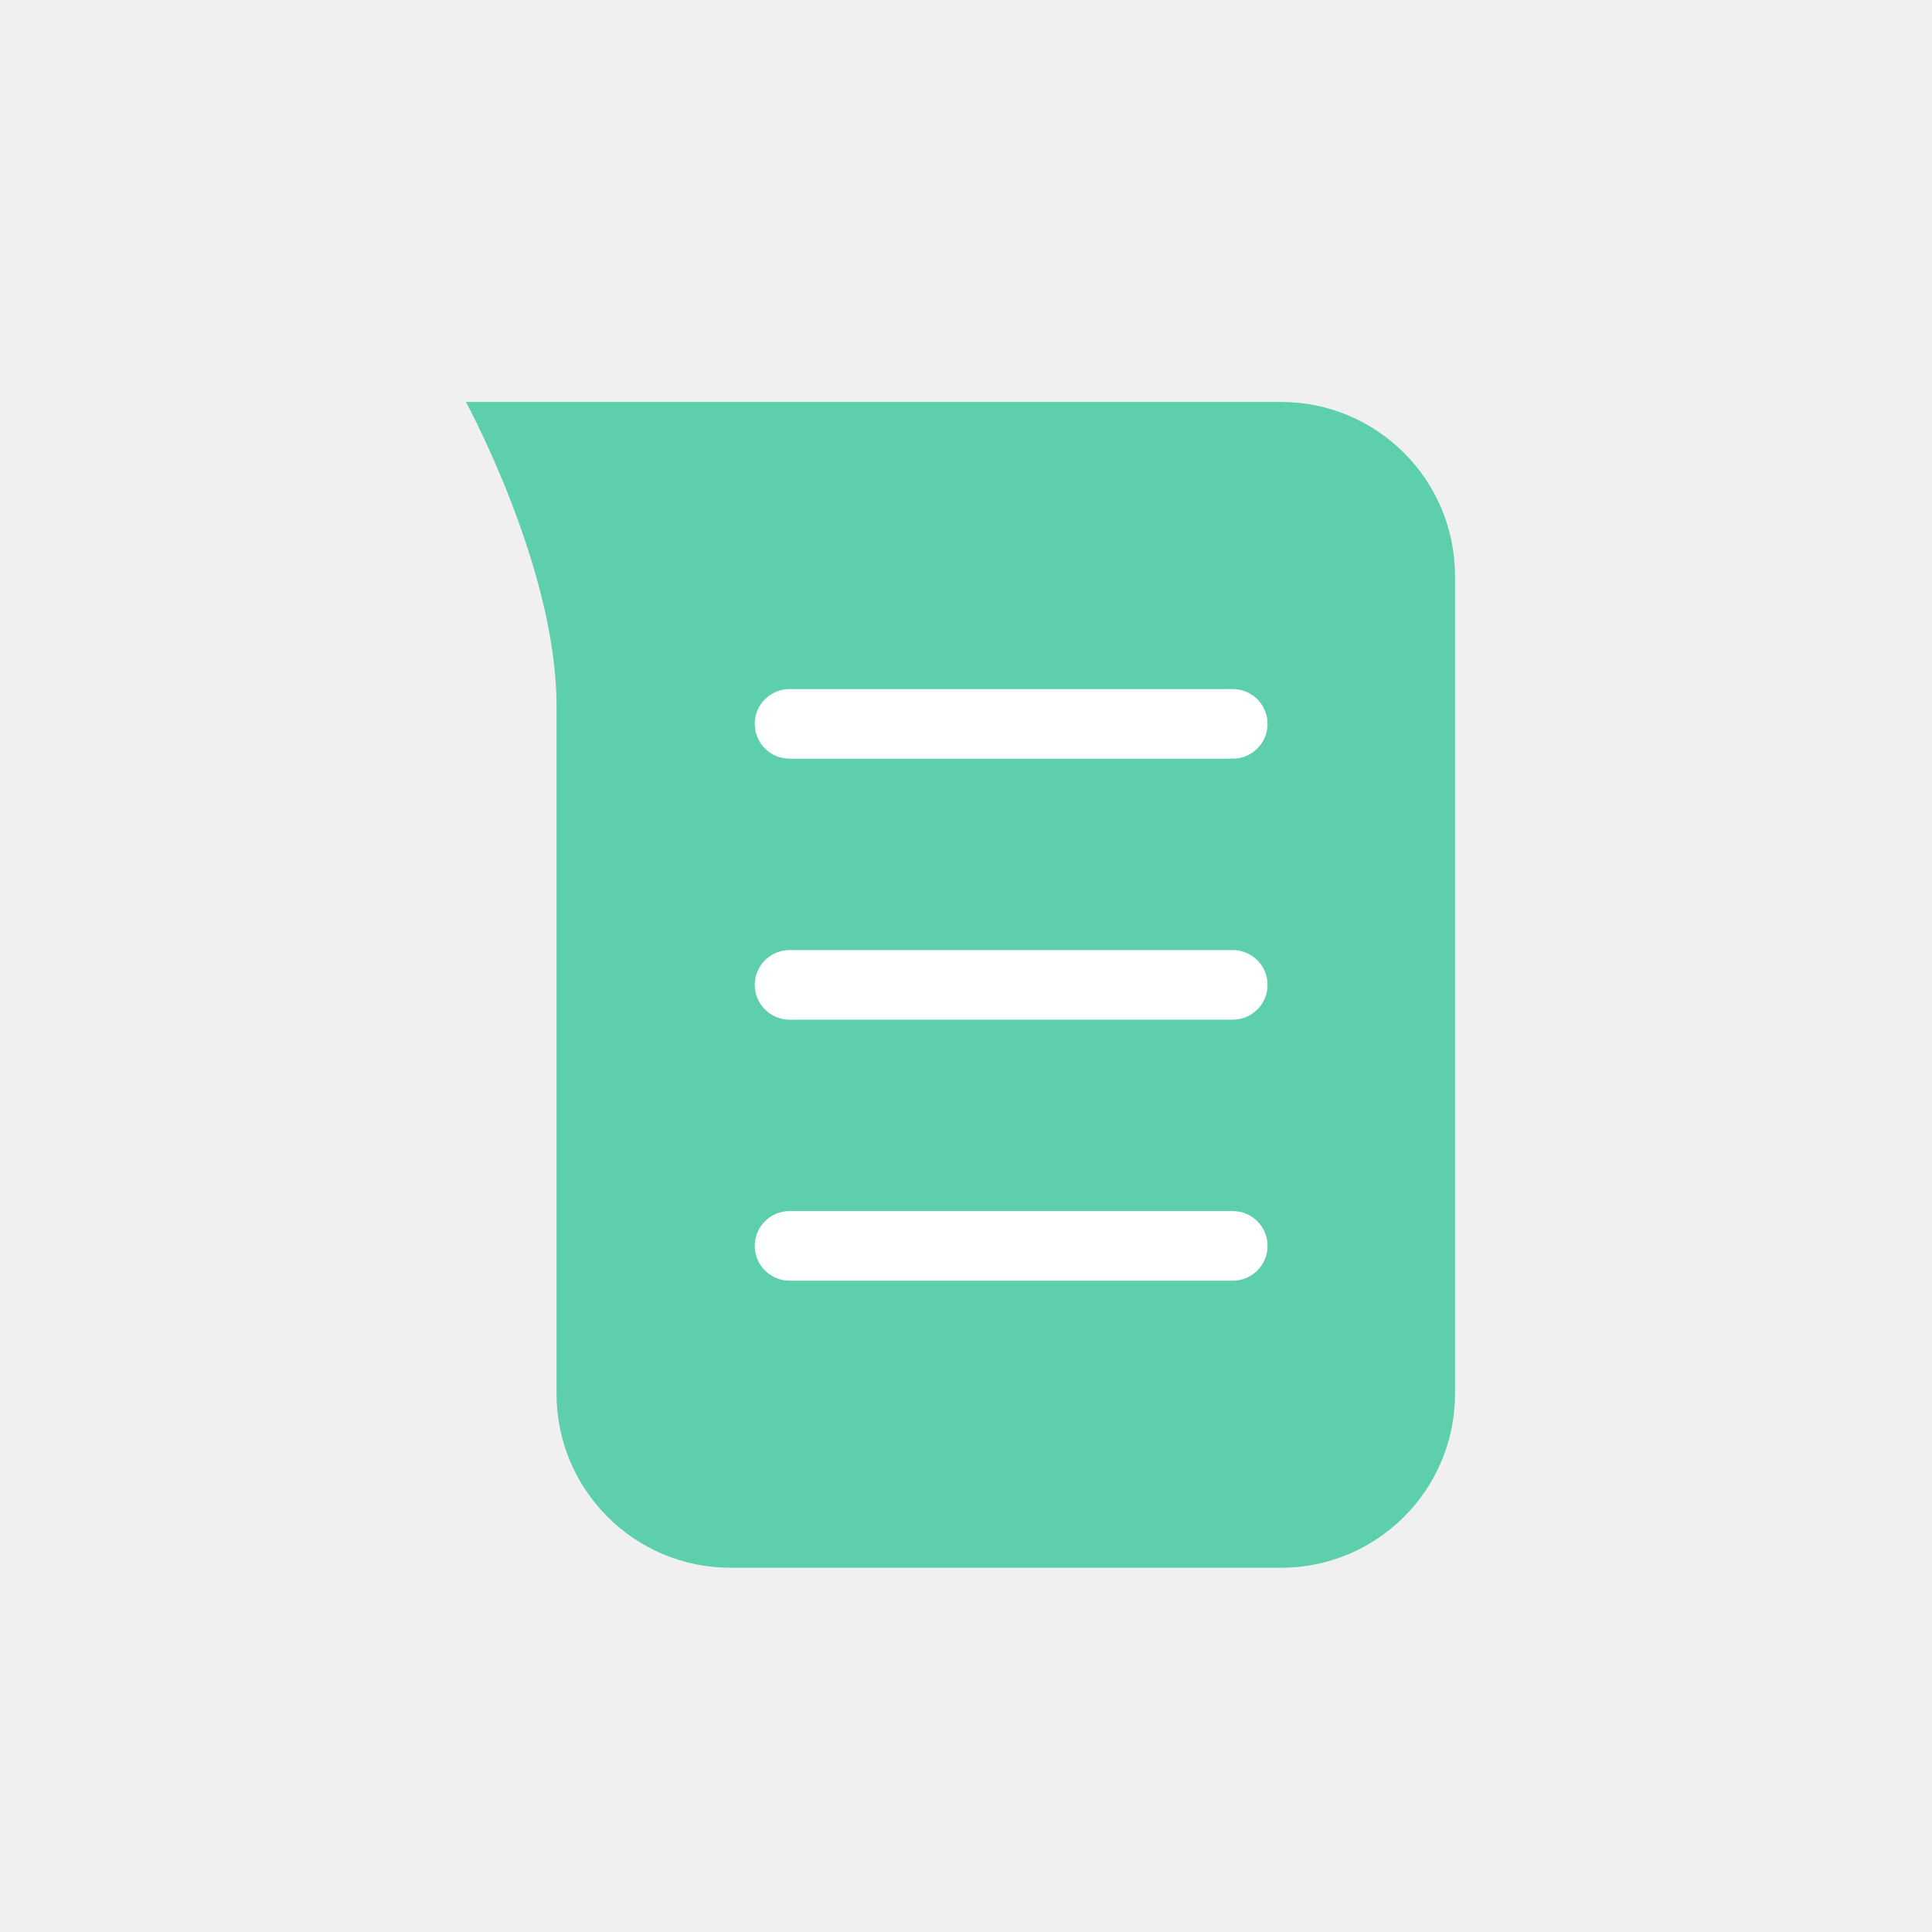
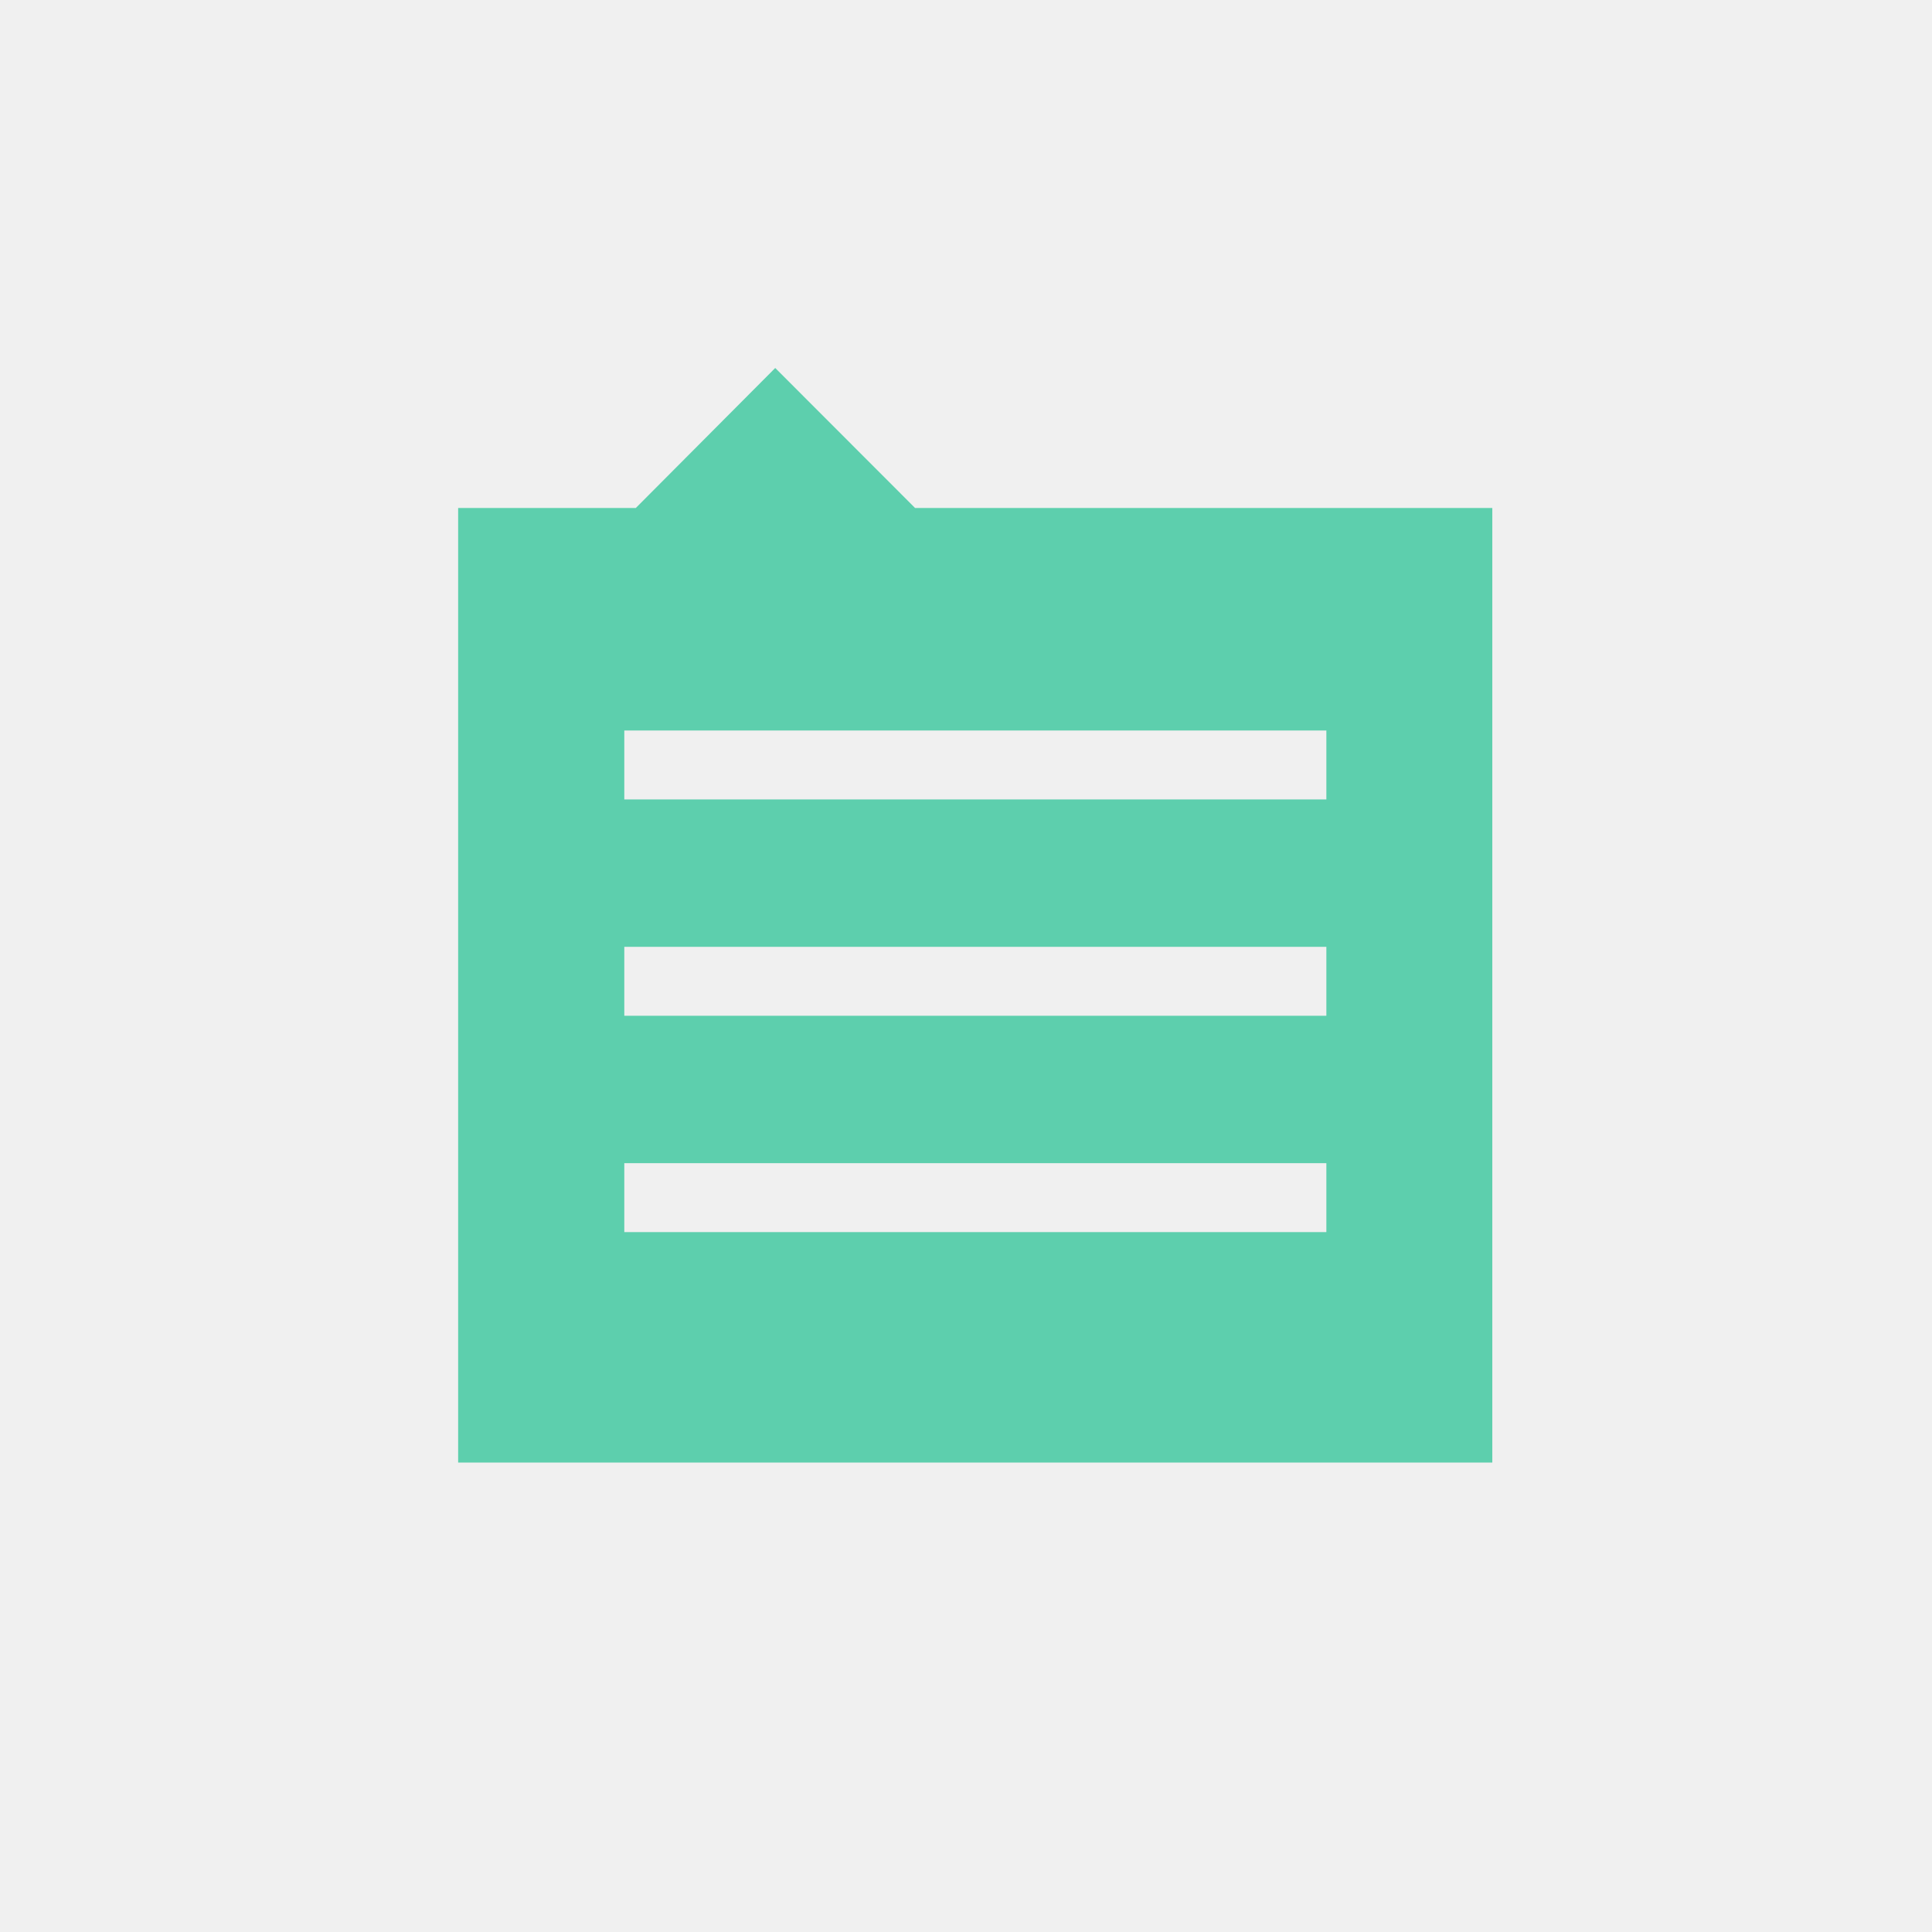
<svg xmlns="http://www.w3.org/2000/svg" version="1.1" id="Capa_1" x="0px" y="0px" width="512px" height="512px" viewBox="0 0 512 512" enable-background="new 0 0 512 512" xml:space="preserve">
  <g>
    <g>
-       <path fill="#5DCFAD" d="M385.593,152.632c0-25.468-20.648-46.111-46.112-46.111H193.598c-13.577,0-70.129,0-70.129,0    s24.017,44.009,24.017,80.462v182.376c0,25.463,20.645,46.113,46.112,46.113h145.883c25.464,0,46.112-20.65,46.112-46.113V152.632    L385.593,152.632z" />
+       <path fill="#5DCFAD" d="M-118.407,129.632c0-25.468-20.648-46.111-46.112-46.111h-145.883c-13.577,0-70.129,0-70.129,0    s24.017,44.009,24.017,80.462v182.376c0,25.463,20.646,46.113,46.112,46.113h145.883c25.464,0,46.112-20.65,46.112-46.113V129.632    L-118.407,129.632z" />
      <g>
-         <path fill="#FFFFFF" d="M326.695,182.61H209.239c-5.09,0-9.222,4.131-9.222,9.222c0,5.092,4.131,9.223,9.222,9.223h117.456     c5.091,0,9.222-4.131,9.222-9.223C335.914,186.741,331.783,182.61,326.695,182.61z" />
-         <path fill="#FFFFFF" d="M326.695,251.778H209.239c-5.09,0-9.222,4.131-9.222,9.222c0,5.092,4.131,9.223,9.222,9.223h117.456     c5.091,0,9.222-4.131,9.222-9.223C335.914,255.909,331.783,251.778,326.695,251.778z" />
-         <path fill="#FFFFFF" d="M326.695,320.945H209.239c-5.09,0-9.222,4.133-9.222,9.223s4.131,9.223,9.222,9.223h117.456     c5.091,0,9.222-4.131,9.222-9.223S331.783,320.945,326.695,320.945z" />
+         <path fill="#FFFFFF" d="M-177.305,159.61h-117.456c-5.09,0-9.222,4.131-9.222,9.222c0,5.092,4.131,9.223,9.222,9.223h117.456     c5.091,0,9.222-4.131,9.222-9.223C-168.087,163.741-172.218,159.61-177.305,159.61z" />
+         <path fill="#FFFFFF" d="M-177.305,228.778h-117.456c-5.09,0-9.222,4.131-9.222,9.222c0,5.092,4.131,9.223,9.222,9.223h117.456     c5.091,0,9.222-4.131,9.222-9.223C-168.087,232.909-172.218,228.778-177.305,228.778z" />
+         <path fill="#FFFFFF" d="M-177.305,297.945h-117.456c-5.09,0-9.222,4.133-9.222,9.223s4.131,9.223,9.222,9.223h117.456     c5.091,0,9.222-4.131,9.222-9.223S-172.218,297.945-177.305,297.945z" />
      </g>
    </g>
  </g>
+   <g>
+     <path fill="#5DCFAD" d="M205.444,97.521L168.5,134.616h-47.086v252.979l274.061,0.001V134.616H242.5L205.444,97.521z    M351.5,326.525H165.444v-18.27H351.5V326.525z M351.5,269.195H165.444v-18.27H351.5V269.195z M351.5,211.864H165.444v-18.27H351.5   V211.864z" />
+   </g>
</svg>
